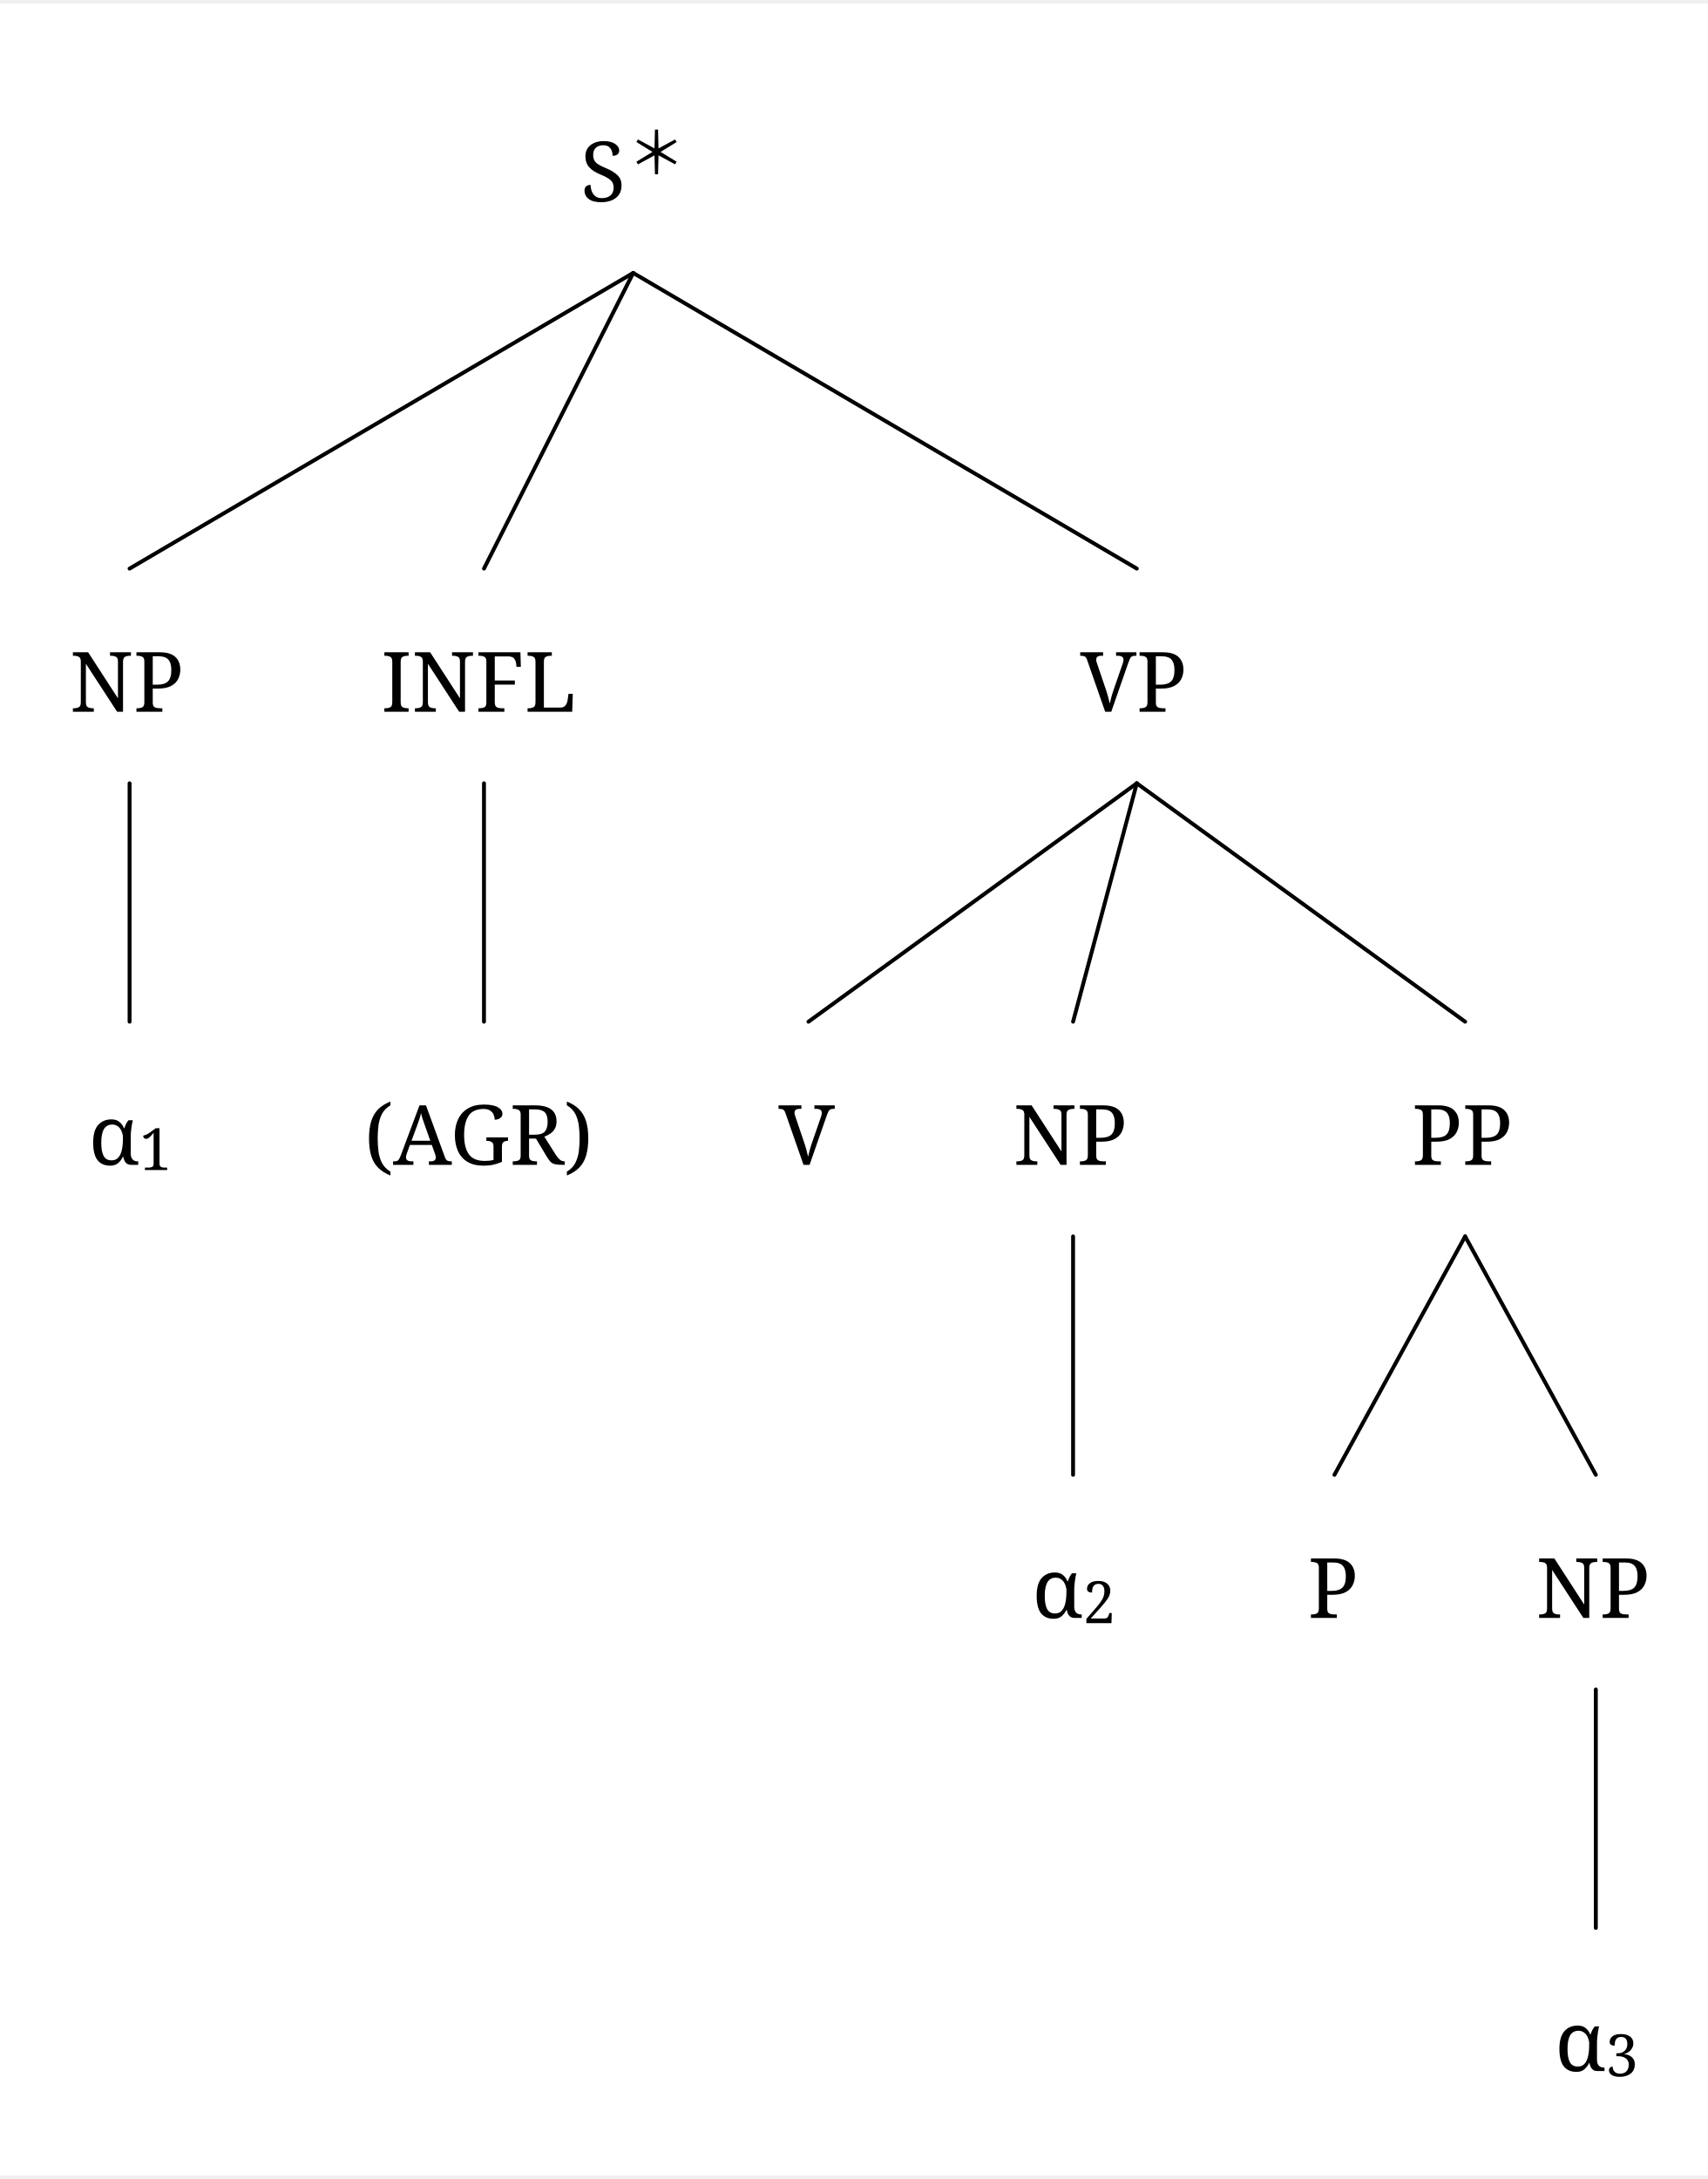
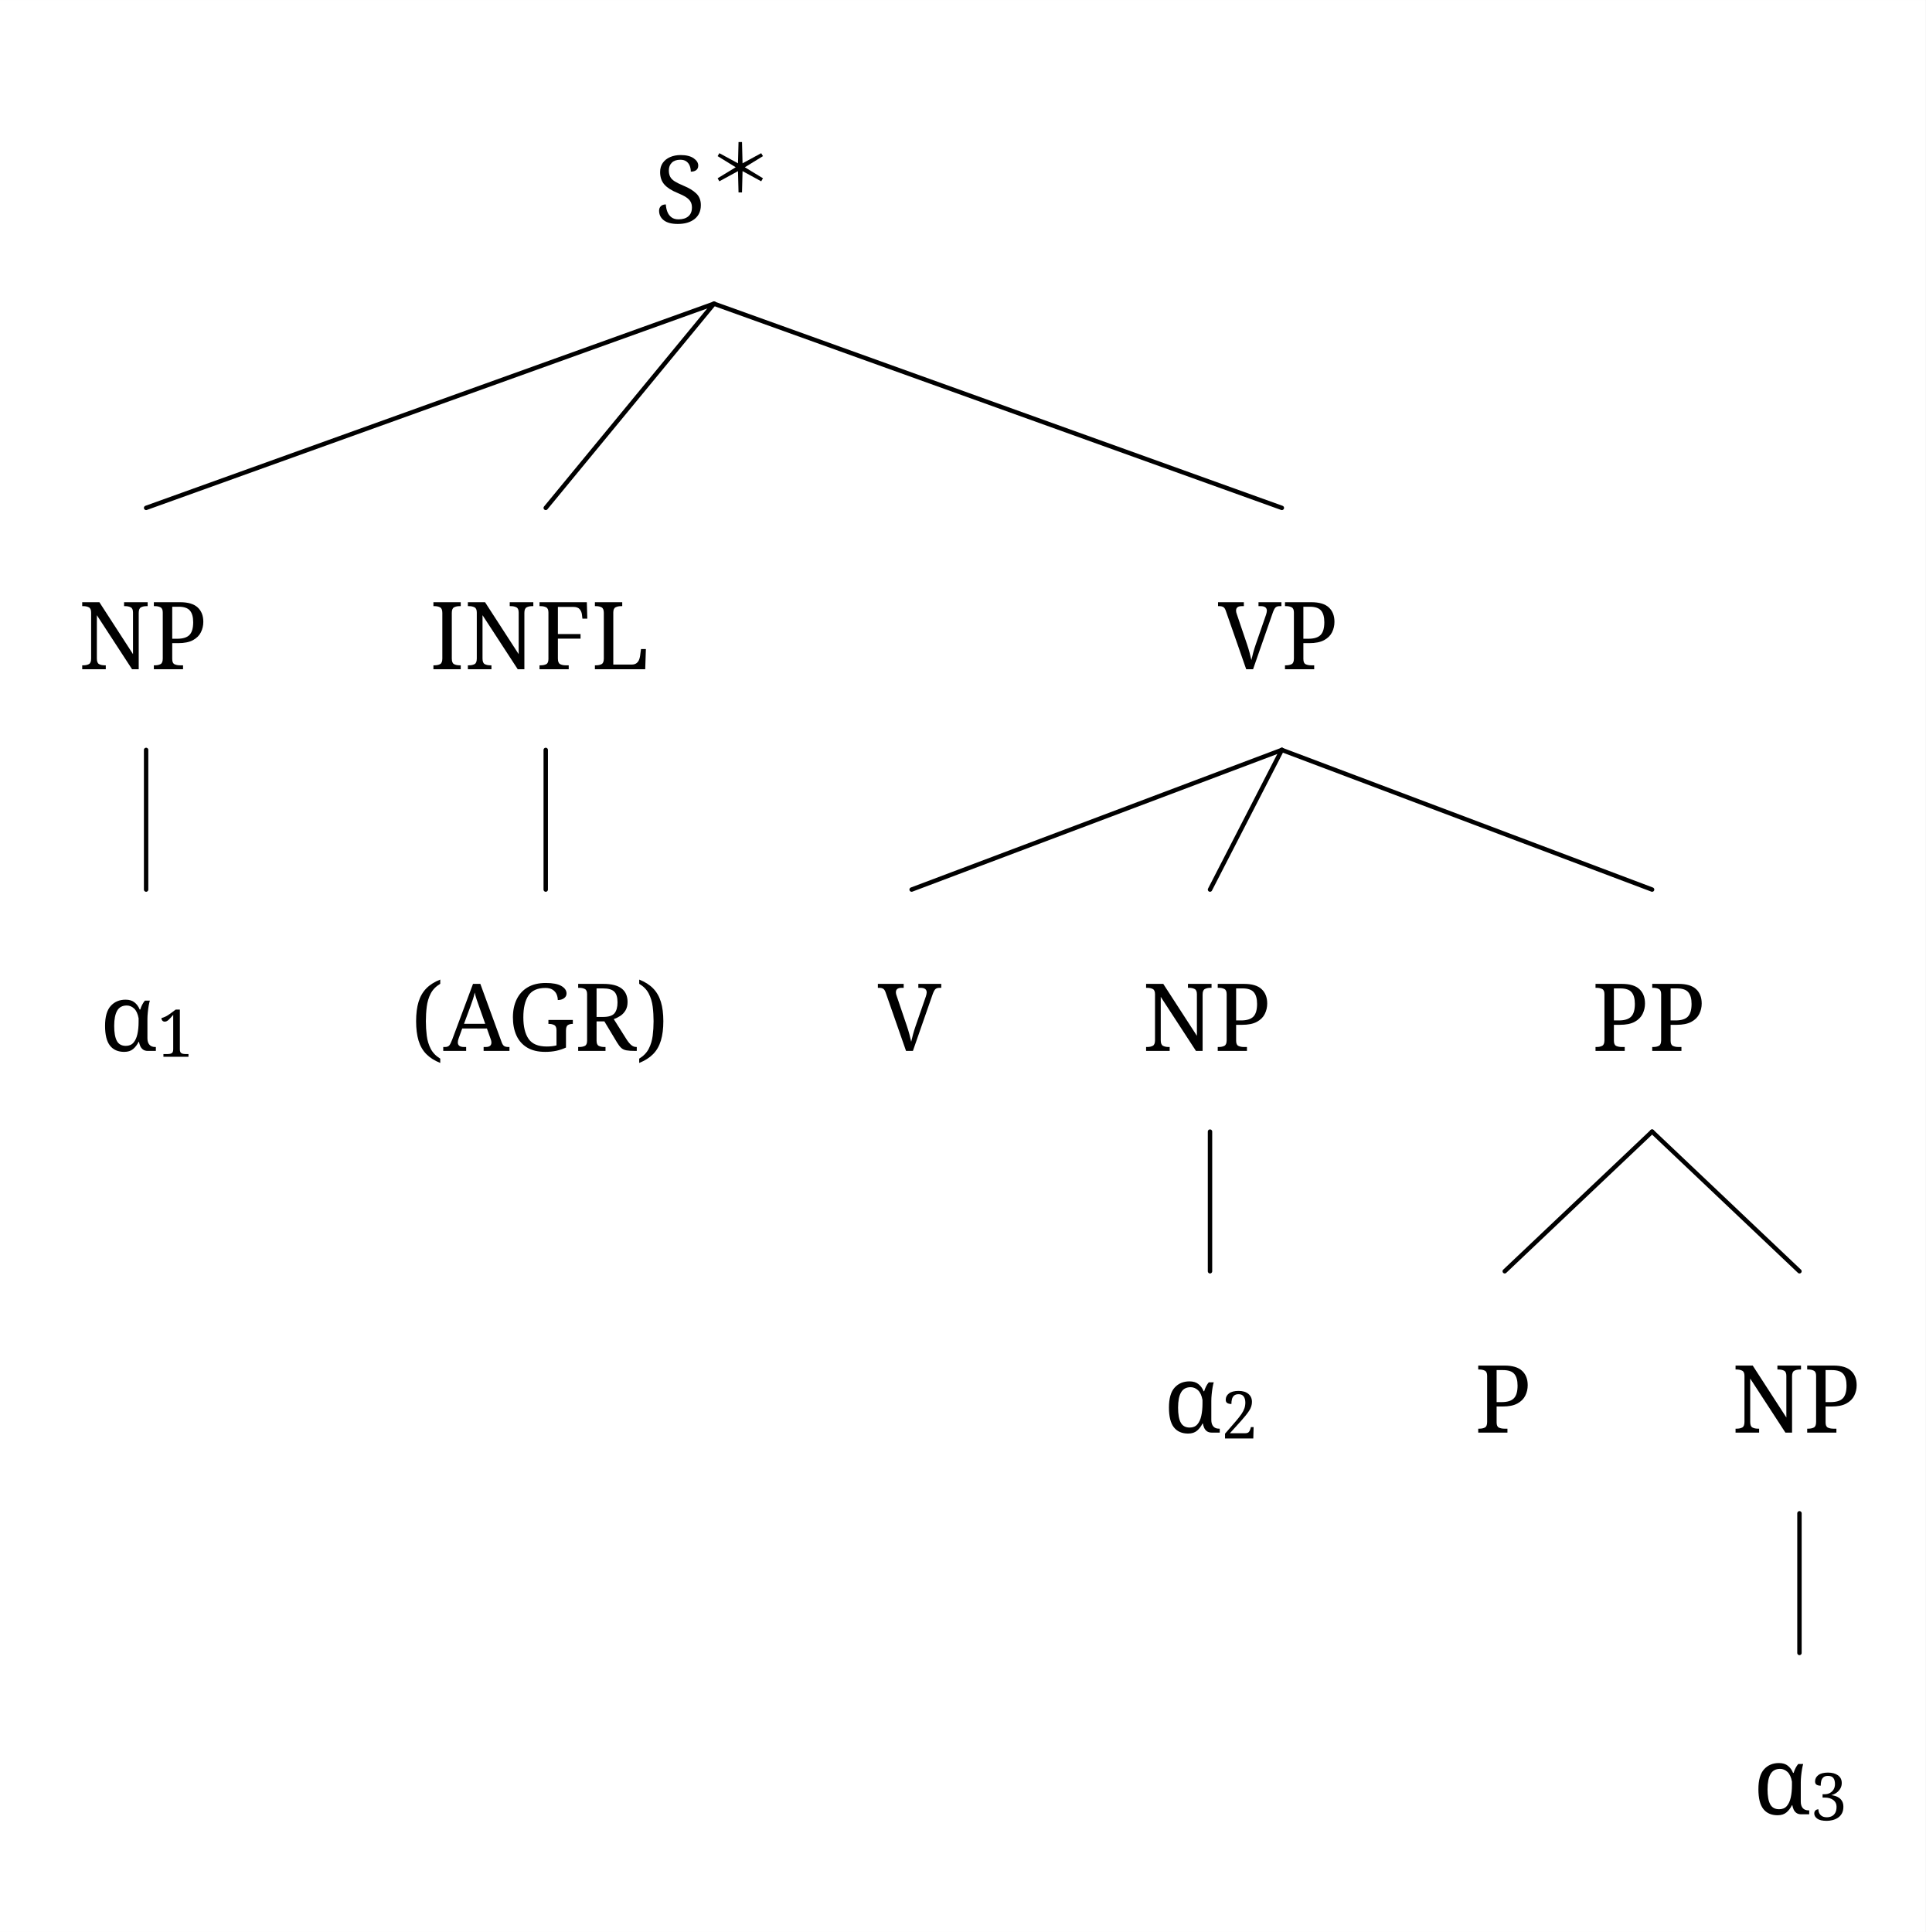
- <svg xmlns="http://www.w3.org/2000/svg" width="1292.6" height="1649.0" viewBox="-20, -20, 1312.6, 1669.0" version="1.1">
+ <svg xmlns="http://www.w3.org/2000/svg" width="1292.6" height="1297.0" viewBox="-20, -20, 1312.6, 1317.0" version="1.1">
  <defs>
    <marker id="arrow" markerUnits="userSpaceOnUse" viewBox="0 0 10 10" refX="10" refY="5" markerWidth="33.6" markerHeight="33.6" orient="auto">
      <path d="M 0 0 L 10 5 L 0 10" fill="black" />
    </marker>
    <marker id="arrowBackward" markerUnits="userSpaceOnUse" viewBox="0 0 10 10" refX="5" refY="5" markerWidth="33.6" markerHeight="33.6" orient="auto">
      <path d="M 0 0 L 10 5 L 0 10 z" fill="black" />
    </marker>
    <marker id="arrowForward" markerUnits="userSpaceOnUse" viewBox="0 0 10 10" refX="5" refY="5" markerWidth="33.6" markerHeight="33.6" orient="auto">
      <path d="M 10 0 L 0 5 L 10 10 z" fill="black" />
    </marker>
    <marker id="arrowBothways" markerUnits="userSpaceOnUse" viewBox="0 0 30 10" refX="15" refY="5" markerWidth="100.8" markerHeight="33.6" orient="auto">
      <path d="M 0 5 L 10 0 L 10 5 L 20 5 L 20 0 L 30 5 L 20 10 L 20 5 L 10 5 L 10 10 z" fill="black" />
    </marker>
    <pattern id="hatchBlack" x="10" y="10" width="10" height="10" patternUnits="userSpaceOnUse" patternTransform="rotate(45)">
      <line x1="0" y="0" x2="0" y2="10" stroke="black" stroke-width="4" />
    </pattern>
    <pattern id="hatchForNode" x="10" y="10" width="10" height="10" patternUnits="userSpaceOnUse" patternTransform="rotate(45)">
      <line x1="0" y="0" x2="0" y2="10" stroke="black" stroke-width="4" />
    </pattern>
    <pattern id="hatchForLeaf" x="10" y="10" width="10" height="10" patternUnits="userSpaceOnUse" patternTransform="rotate(45)">
      <line x1="0" y="0" x2="0" y2="10" stroke="black" stroke-width="4" />
    </pattern>
  </defs>
-   <rect x="-20" y="-20" width="1312.6" height="1669.0" stroke="none" fill="white" />"
+   <rect x="-20" y="-20" width="1312.6" height="1317.0" stroke="none" fill="white" />"
<text white-space="pre" alignment-baseline="text-top" style="fill: black; font-size: 64px;" x="426.188" y="132.0">
    <tspan x="426.188" y="132.0" style="" text-decoration="" font-family="'Noto Serif', 'Noto Serif JP', OpenMoji, 'OpenMoji Color', 'OpenMoji Black', serif">S</tspan>
    <tspan x="462.188" y="111.0" style="font-size: 70%; " text-decoration="" font-family="'Noto Serif', 'Noto Serif JP', OpenMoji, 'OpenMoji Color', 'OpenMoji Black', serif">＊</tspan>
  </text>
-   <text white-space="pre" alignment-baseline="text-top" style="fill: black; font-size: 64px;" x="33.6" y="524.2">
-     <tspan x="33.6" y="524.2" style="" text-decoration="" font-family="'Noto Serif', 'Noto Serif JP', OpenMoji, 'OpenMoji Color', 'OpenMoji Black', serif">NP</tspan>
+   <text white-space="pre" alignment-baseline="text-top" style="fill: black; font-size: 64px;" x="33.6" y="436.2">
+     <tspan x="33.6" y="436.2" style="" text-decoration="" font-family="'Noto Serif', 'Noto Serif JP', OpenMoji, 'OpenMoji Color', 'OpenMoji Black', serif">NP</tspan>
  </text>
-   <text white-space="pre" alignment-baseline="text-top" style="fill: black; font-size: 64px;" x="48.1" y="872.4">
-     <tspan x="48.1" y="872.4" style="" text-decoration="" font-family="'Noto Serif', 'Noto Serif JP', OpenMoji, 'OpenMoji Color', 'OpenMoji Black', serif">α</tspan>
-     <tspan x="87.1" y="876.4" style="font-size: 70%; " text-decoration="" font-family="'Noto Serif', 'Noto Serif JP', OpenMoji, 'OpenMoji Color', 'OpenMoji Black', serif">1</tspan>
+   <text white-space="pre" alignment-baseline="text-top" style="fill: black; font-size: 64px;" x="48.1" y="696.4">
+     <tspan x="48.1" y="696.4" style="" text-decoration="" font-family="'Noto Serif', 'Noto Serif JP', OpenMoji, 'OpenMoji Color', 'OpenMoji Black', serif">α</tspan>
+     <tspan x="87.1" y="700.4" style="font-size: 70%; " text-decoration="" font-family="'Noto Serif', 'Noto Serif JP', OpenMoji, 'OpenMoji Color', 'OpenMoji Black', serif">1</tspan>
  </text>
-   <text white-space="pre" alignment-baseline="text-top" style="fill: black; font-size: 64px;" x="273" y="524.2">
-     <tspan x="273" y="524.2" style="" text-decoration="" font-family="'Noto Serif', 'Noto Serif JP', OpenMoji, 'OpenMoji Color', 'OpenMoji Black', serif">INFL</tspan>
+   <text white-space="pre" alignment-baseline="text-top" style="fill: black; font-size: 64px;" x="273" y="436.2">
+     <tspan x="273" y="436.2" style="" text-decoration="" font-family="'Noto Serif', 'Noto Serif JP', OpenMoji, 'OpenMoji Color', 'OpenMoji Black', serif">INFL</tspan>
  </text>
-   <text white-space="pre" alignment-baseline="text-top" style="fill: black; font-size: 64px;" x="260" y="872.4">
-     <tspan x="260" y="872.4" style="" text-decoration="" font-family="'Noto Serif', 'Noto Serif JP', OpenMoji, 'OpenMoji Color', 'OpenMoji Black', serif">(AGR)</tspan>
+   <text white-space="pre" alignment-baseline="text-top" style="fill: black; font-size: 64px;" x="260" y="696.4">
+     <tspan x="260" y="696.4" style="" text-decoration="" font-family="'Noto Serif', 'Noto Serif JP', OpenMoji, 'OpenMoji Color', 'OpenMoji Black', serif">(AGR)</tspan>
  </text>
-   <text white-space="pre" alignment-baseline="text-top" style="fill: black; font-size: 64px;" x="810.275" y="524.2">
-     <tspan x="810.275" y="524.2" style="" text-decoration="" font-family="'Noto Serif', 'Noto Serif JP', OpenMoji, 'OpenMoji Color', 'OpenMoji Black', serif">VP</tspan>
+   <text white-space="pre" alignment-baseline="text-top" style="fill: black; font-size: 64px;" x="810.275" y="436.2">
+     <tspan x="810.275" y="436.2" style="" text-decoration="" font-family="'Noto Serif', 'Noto Serif JP', OpenMoji, 'OpenMoji Color', 'OpenMoji Black', serif">VP</tspan>
  </text>
-   <text white-space="pre" alignment-baseline="text-top" style="fill: black; font-size: 64px;" x="578.4" y="872.4">
-     <tspan x="578.4" y="872.4" style="" text-decoration="" font-family="'Noto Serif', 'Noto Serif JP', OpenMoji, 'OpenMoji Color', 'OpenMoji Black', serif">V</tspan>
+   <text white-space="pre" alignment-baseline="text-top" style="fill: black; font-size: 64px;" x="578.4" y="696.4">
+     <tspan x="578.4" y="696.4" style="" text-decoration="" font-family="'Noto Serif', 'Noto Serif JP', OpenMoji, 'OpenMoji Color', 'OpenMoji Black', serif">V</tspan>
  </text>
-   <text white-space="pre" alignment-baseline="text-top" style="fill: black; font-size: 64px;" x="758.8" y="872.4">
-     <tspan x="758.8" y="872.4" style="" text-decoration="" font-family="'Noto Serif', 'Noto Serif JP', OpenMoji, 'OpenMoji Color', 'OpenMoji Black', serif">NP</tspan>
+   <text white-space="pre" alignment-baseline="text-top" style="fill: black; font-size: 64px;" x="758.8" y="696.4">
+     <tspan x="758.8" y="696.4" style="" text-decoration="" font-family="'Noto Serif', 'Noto Serif JP', OpenMoji, 'OpenMoji Color', 'OpenMoji Black', serif">NP</tspan>
  </text>
-   <text white-space="pre" alignment-baseline="text-top" style="fill: black; font-size: 64px;" x="773.3" y="1220.6">
-     <tspan x="773.3" y="1220.6" style="" text-decoration="" font-family="'Noto Serif', 'Noto Serif JP', OpenMoji, 'OpenMoji Color', 'OpenMoji Black', serif">α</tspan>
-     <tspan x="812.3" y="1224.6" style="font-size: 70%; " text-decoration="" font-family="'Noto Serif', 'Noto Serif JP', OpenMoji, 'OpenMoji Color', 'OpenMoji Black', serif">2</tspan>
+   <text white-space="pre" alignment-baseline="text-top" style="fill: black; font-size: 64px;" x="773.3" y="956.6">
+     <tspan x="773.3" y="956.6" style="" text-decoration="" font-family="'Noto Serif', 'Noto Serif JP', OpenMoji, 'OpenMoji Color', 'OpenMoji Black', serif">α</tspan>
+     <tspan x="812.3" y="960.6" style="font-size: 70%; " text-decoration="" font-family="'Noto Serif', 'Noto Serif JP', OpenMoji, 'OpenMoji Color', 'OpenMoji Black', serif">2</tspan>
  </text>
-   <text white-space="pre" alignment-baseline="text-top" style="fill: black; font-size: 64px;" x="1065.15" y="872.4">
-     <tspan x="1065.15" y="872.4" style="" text-decoration="" font-family="'Noto Serif', 'Noto Serif JP', OpenMoji, 'OpenMoji Color', 'OpenMoji Black', serif">PP</tspan>
+   <text white-space="pre" alignment-baseline="text-top" style="fill: black; font-size: 64px;" x="1065.15" y="696.4">
+     <tspan x="1065.15" y="696.4" style="" text-decoration="" font-family="'Noto Serif', 'Noto Serif JP', OpenMoji, 'OpenMoji Color', 'OpenMoji Black', serif">PP</tspan>
  </text>
-   <text white-space="pre" alignment-baseline="text-top" style="fill: black; font-size: 64px;" x="985.2" y="1220.6">
-     <tspan x="985.2" y="1220.6" style="" text-decoration="" font-family="'Noto Serif', 'Noto Serif JP', OpenMoji, 'OpenMoji Color', 'OpenMoji Black', serif">P</tspan>
+   <text white-space="pre" alignment-baseline="text-top" style="fill: black; font-size: 64px;" x="985.2" y="956.6">
+     <tspan x="985.2" y="956.6" style="" text-decoration="" font-family="'Noto Serif', 'Noto Serif JP', OpenMoji, 'OpenMoji Color', 'OpenMoji Black', serif">P</tspan>
  </text>
-   <text white-space="pre" alignment-baseline="text-top" style="fill: black; font-size: 64px;" x="1160.6" y="1220.6">
-     <tspan x="1160.6" y="1220.6" style="" text-decoration="" font-family="'Noto Serif', 'Noto Serif JP', OpenMoji, 'OpenMoji Color', 'OpenMoji Black', serif">NP</tspan>
+   <text white-space="pre" alignment-baseline="text-top" style="fill: black; font-size: 64px;" x="1160.6" y="956.6">
+     <tspan x="1160.6" y="956.6" style="" text-decoration="" font-family="'Noto Serif', 'Noto Serif JP', OpenMoji, 'OpenMoji Color', 'OpenMoji Black', serif">NP</tspan>
  </text>
-   <text white-space="pre" alignment-baseline="text-top" style="fill: black; font-size: 64px;" x="1175.1" y="1568.8">
-     <tspan x="1175.1" y="1568.8" style="" text-decoration="" font-family="'Noto Serif', 'Noto Serif JP', OpenMoji, 'OpenMoji Color', 'OpenMoji Black', serif">α</tspan>
-     <tspan x="1214.1" y="1572.8" style="font-size: 70%; " text-decoration="" font-family="'Noto Serif', 'Noto Serif JP', OpenMoji, 'OpenMoji Color', 'OpenMoji Black', serif">3</tspan>
+   <text white-space="pre" alignment-baseline="text-top" style="fill: black; font-size: 64px;" x="1175.1" y="1216.8">
+     <tspan x="1175.1" y="1216.8" style="" text-decoration="" font-family="'Noto Serif', 'Noto Serif JP', OpenMoji, 'OpenMoji Color', 'OpenMoji Black', serif">α</tspan>
+     <tspan x="1214.1" y="1220.8" style="font-size: 70%; " text-decoration="" font-family="'Noto Serif', 'Noto Serif JP', OpenMoji, 'OpenMoji Color', 'OpenMoji Black', serif">3</tspan>
  </text>
-   <line style="stroke:black; stroke-width:3; stroke-linecap:round;" x1="79.6" y1="414.2" x2="466.688" y2="187.0" />
-   <line style="stroke:black; stroke-width:3; stroke-linecap:round;" x1="352" y1="414.2" x2="466.688" y2="187.0" />
-   <line style="stroke:black; stroke-width:3; stroke-linecap:round;" x1="853.775" y1="414.2" x2="466.688" y2="187.0" />
-   <line style="stroke:black; stroke-width:3; stroke-linecap:round;" x1="79.6" y1="762.4" x2="79.6" y2="579.2" />
-   <line style="stroke:black; stroke-width:3; stroke-linecap:round;" x1="352" y1="762.4" x2="352" y2="579.2" />
-   <line style="stroke:black; stroke-width:3; stroke-linecap:round;" x1="601.4" y1="762.4" x2="853.775" y2="579.2" />
-   <line style="stroke:black; stroke-width:3; stroke-linecap:round;" x1="804.8" y1="762.4" x2="853.775" y2="579.2" />
-   <line style="stroke:black; stroke-width:3; stroke-linecap:round;" x1="1106.15" y1="762.4" x2="853.775" y2="579.2" />
-   <line style="stroke:black; stroke-width:3; stroke-linecap:round;" x1="804.8" y1="1110.6" x2="804.8" y2="927.4" />
-   <line style="stroke:black; stroke-width:3; stroke-linecap:round;" x1="1005.7" y1="1110.6" x2="1106.15" y2="927.4" />
-   <line style="stroke:black; stroke-width:3; stroke-linecap:round;" x1="1206.6" y1="1110.6" x2="1106.15" y2="927.4" />
-   <line style="stroke:black; stroke-width:3; stroke-linecap:round;" x1="1206.6" y1="1458.8" x2="1206.6" y2="1275.6" />
+   <line style="stroke:black; stroke-width:3; stroke-linecap:round;" x1="79.6" y1="326.2" x2="466.688" y2="187.0" />
+   <line style="stroke:black; stroke-width:3; stroke-linecap:round;" x1="352" y1="326.2" x2="466.688" y2="187.0" />
+   <line style="stroke:black; stroke-width:3; stroke-linecap:round;" x1="853.775" y1="326.2" x2="466.688" y2="187.0" />
+   <line style="stroke:black; stroke-width:3; stroke-linecap:round;" x1="79.6" y1="586.4" x2="79.6" y2="491.2" />
+   <line style="stroke:black; stroke-width:3; stroke-linecap:round;" x1="352" y1="586.4" x2="352" y2="491.2" />
+   <line style="stroke:black; stroke-width:3; stroke-linecap:round;" x1="601.4" y1="586.4" x2="853.775" y2="491.2" />
+   <line style="stroke:black; stroke-width:3; stroke-linecap:round;" x1="804.8" y1="586.4" x2="853.775" y2="491.2" />
+   <line style="stroke:black; stroke-width:3; stroke-linecap:round;" x1="1106.15" y1="586.4" x2="853.775" y2="491.2" />
+   <line style="stroke:black; stroke-width:3; stroke-linecap:round;" x1="804.8" y1="846.6" x2="804.8" y2="751.4" />
+   <line style="stroke:black; stroke-width:3; stroke-linecap:round;" x1="1005.7" y1="846.6" x2="1106.15" y2="751.4" />
+   <line style="stroke:black; stroke-width:3; stroke-linecap:round;" x1="1206.6" y1="846.6" x2="1106.15" y2="751.4" />
+   <line style="stroke:black; stroke-width:3; stroke-linecap:round;" x1="1206.6" y1="1106.8" x2="1206.6" y2="1011.6" />
</svg>
